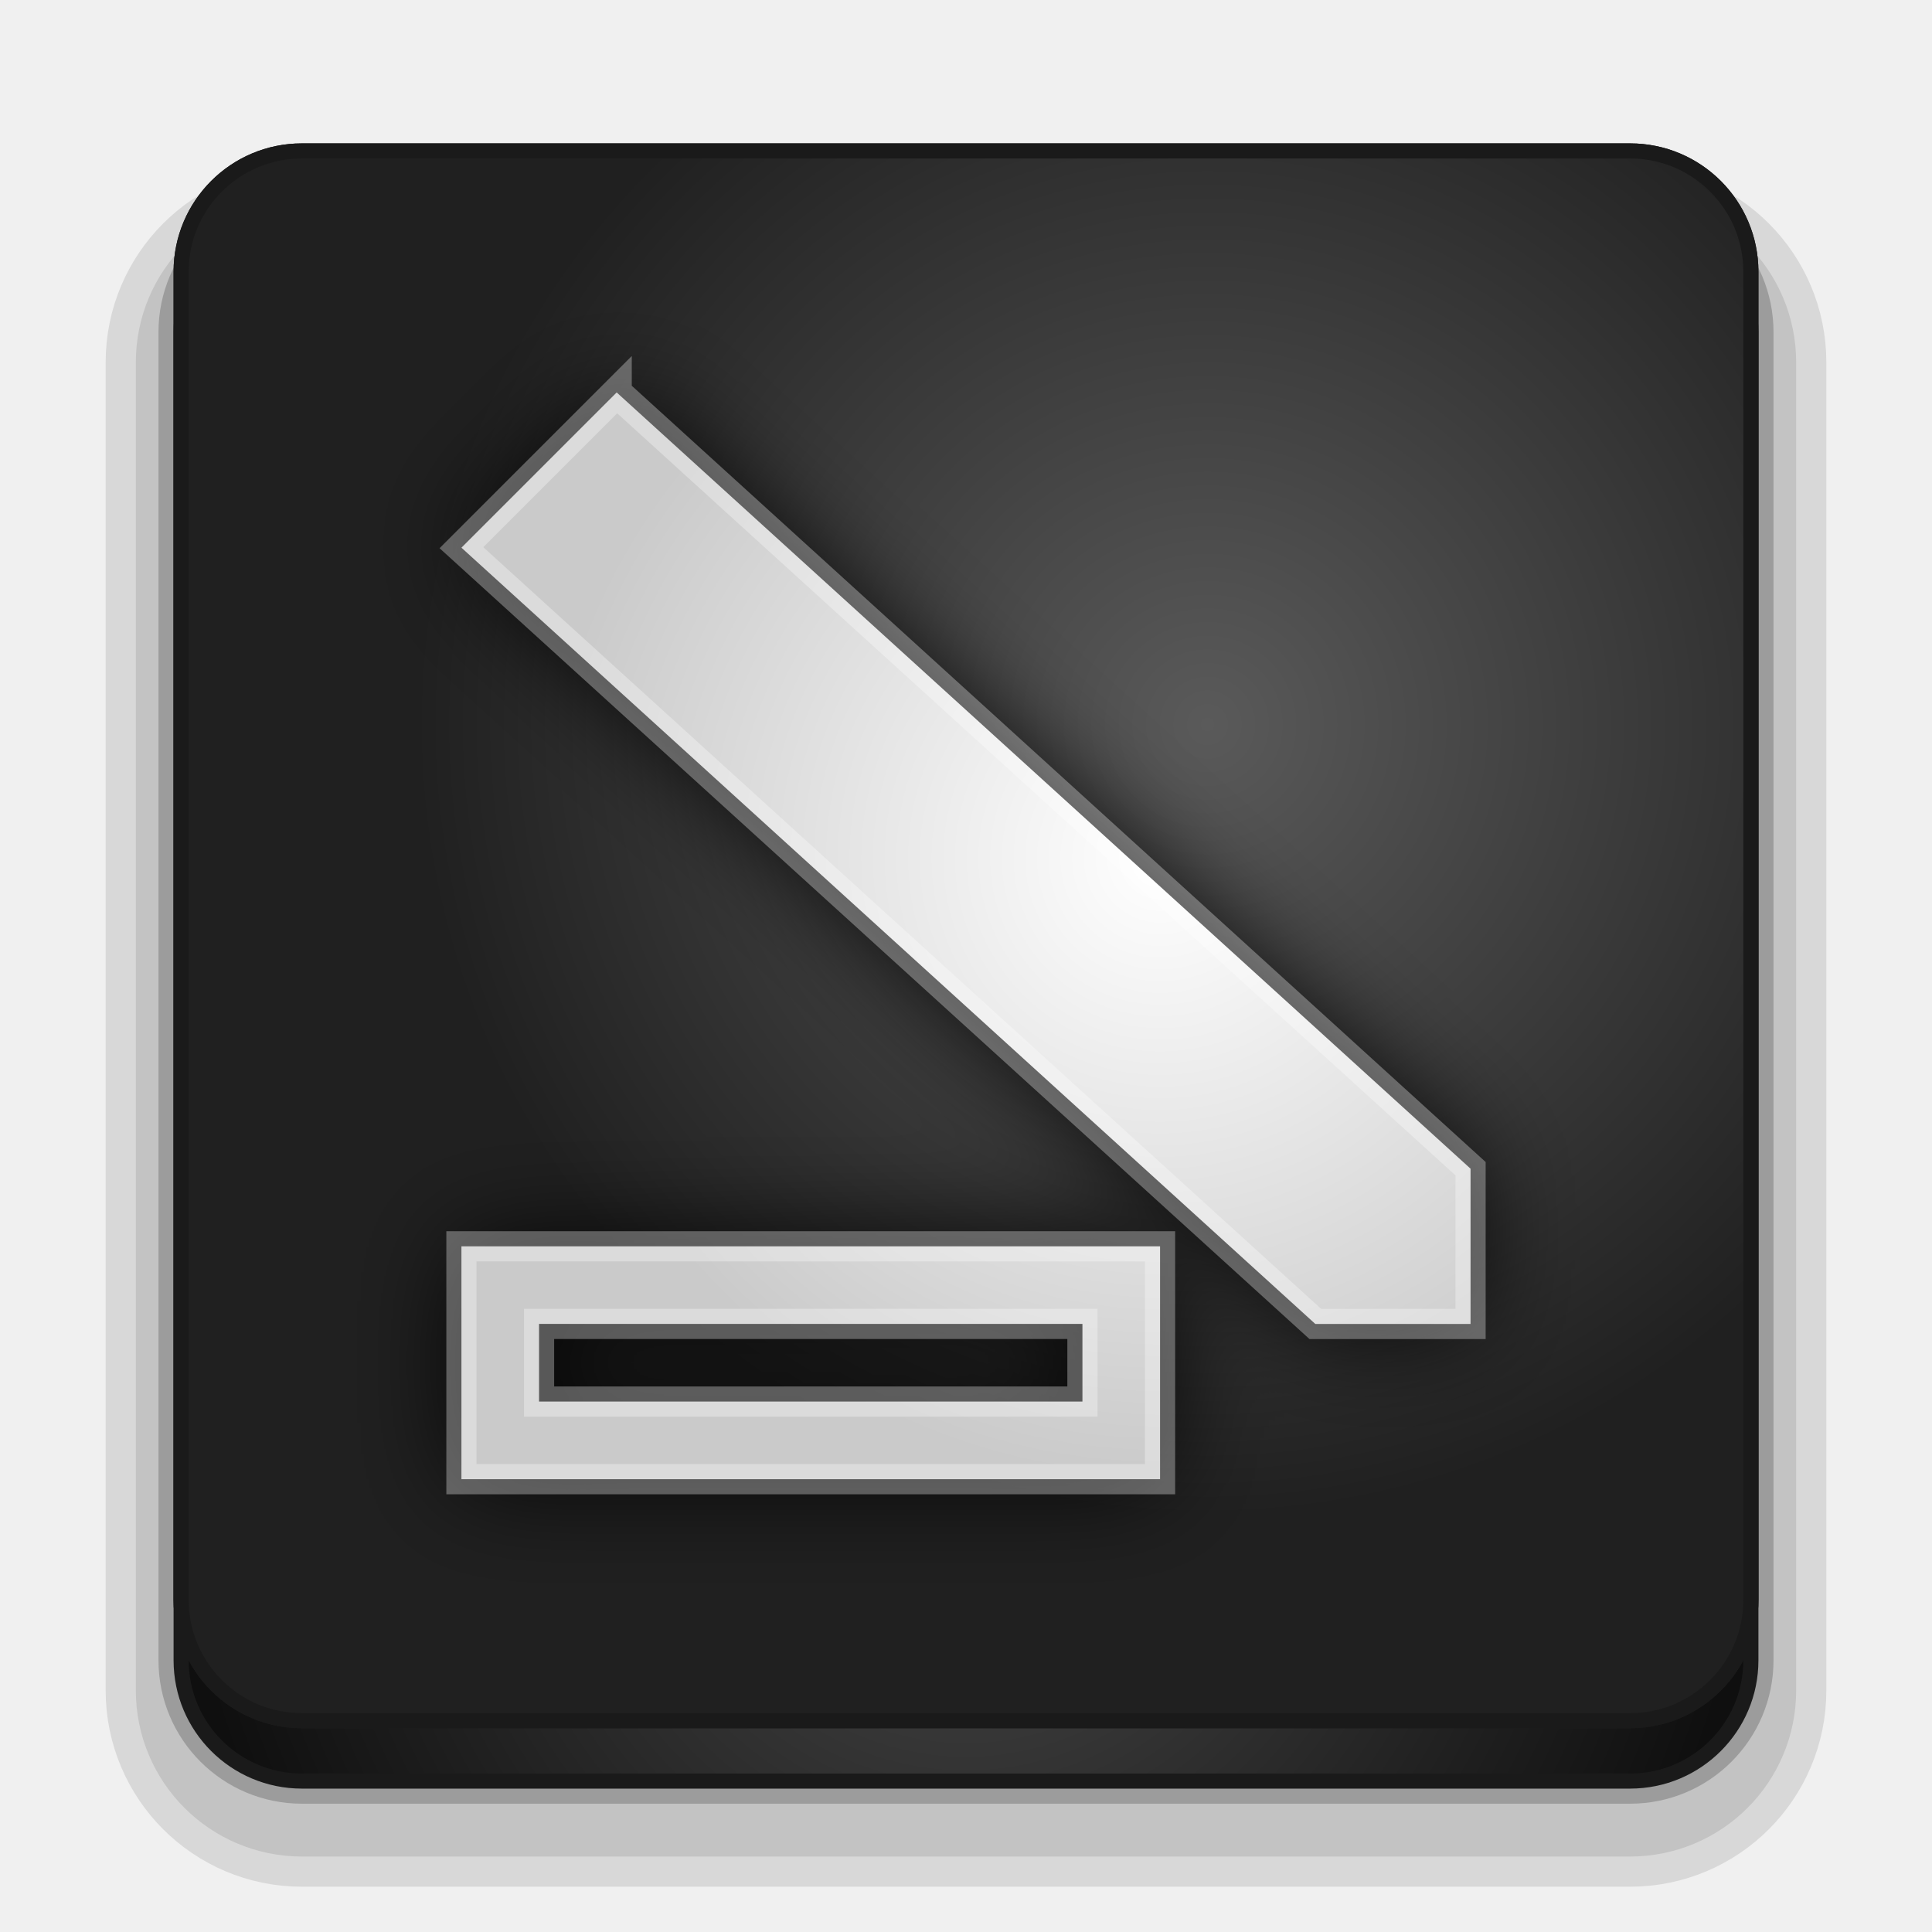
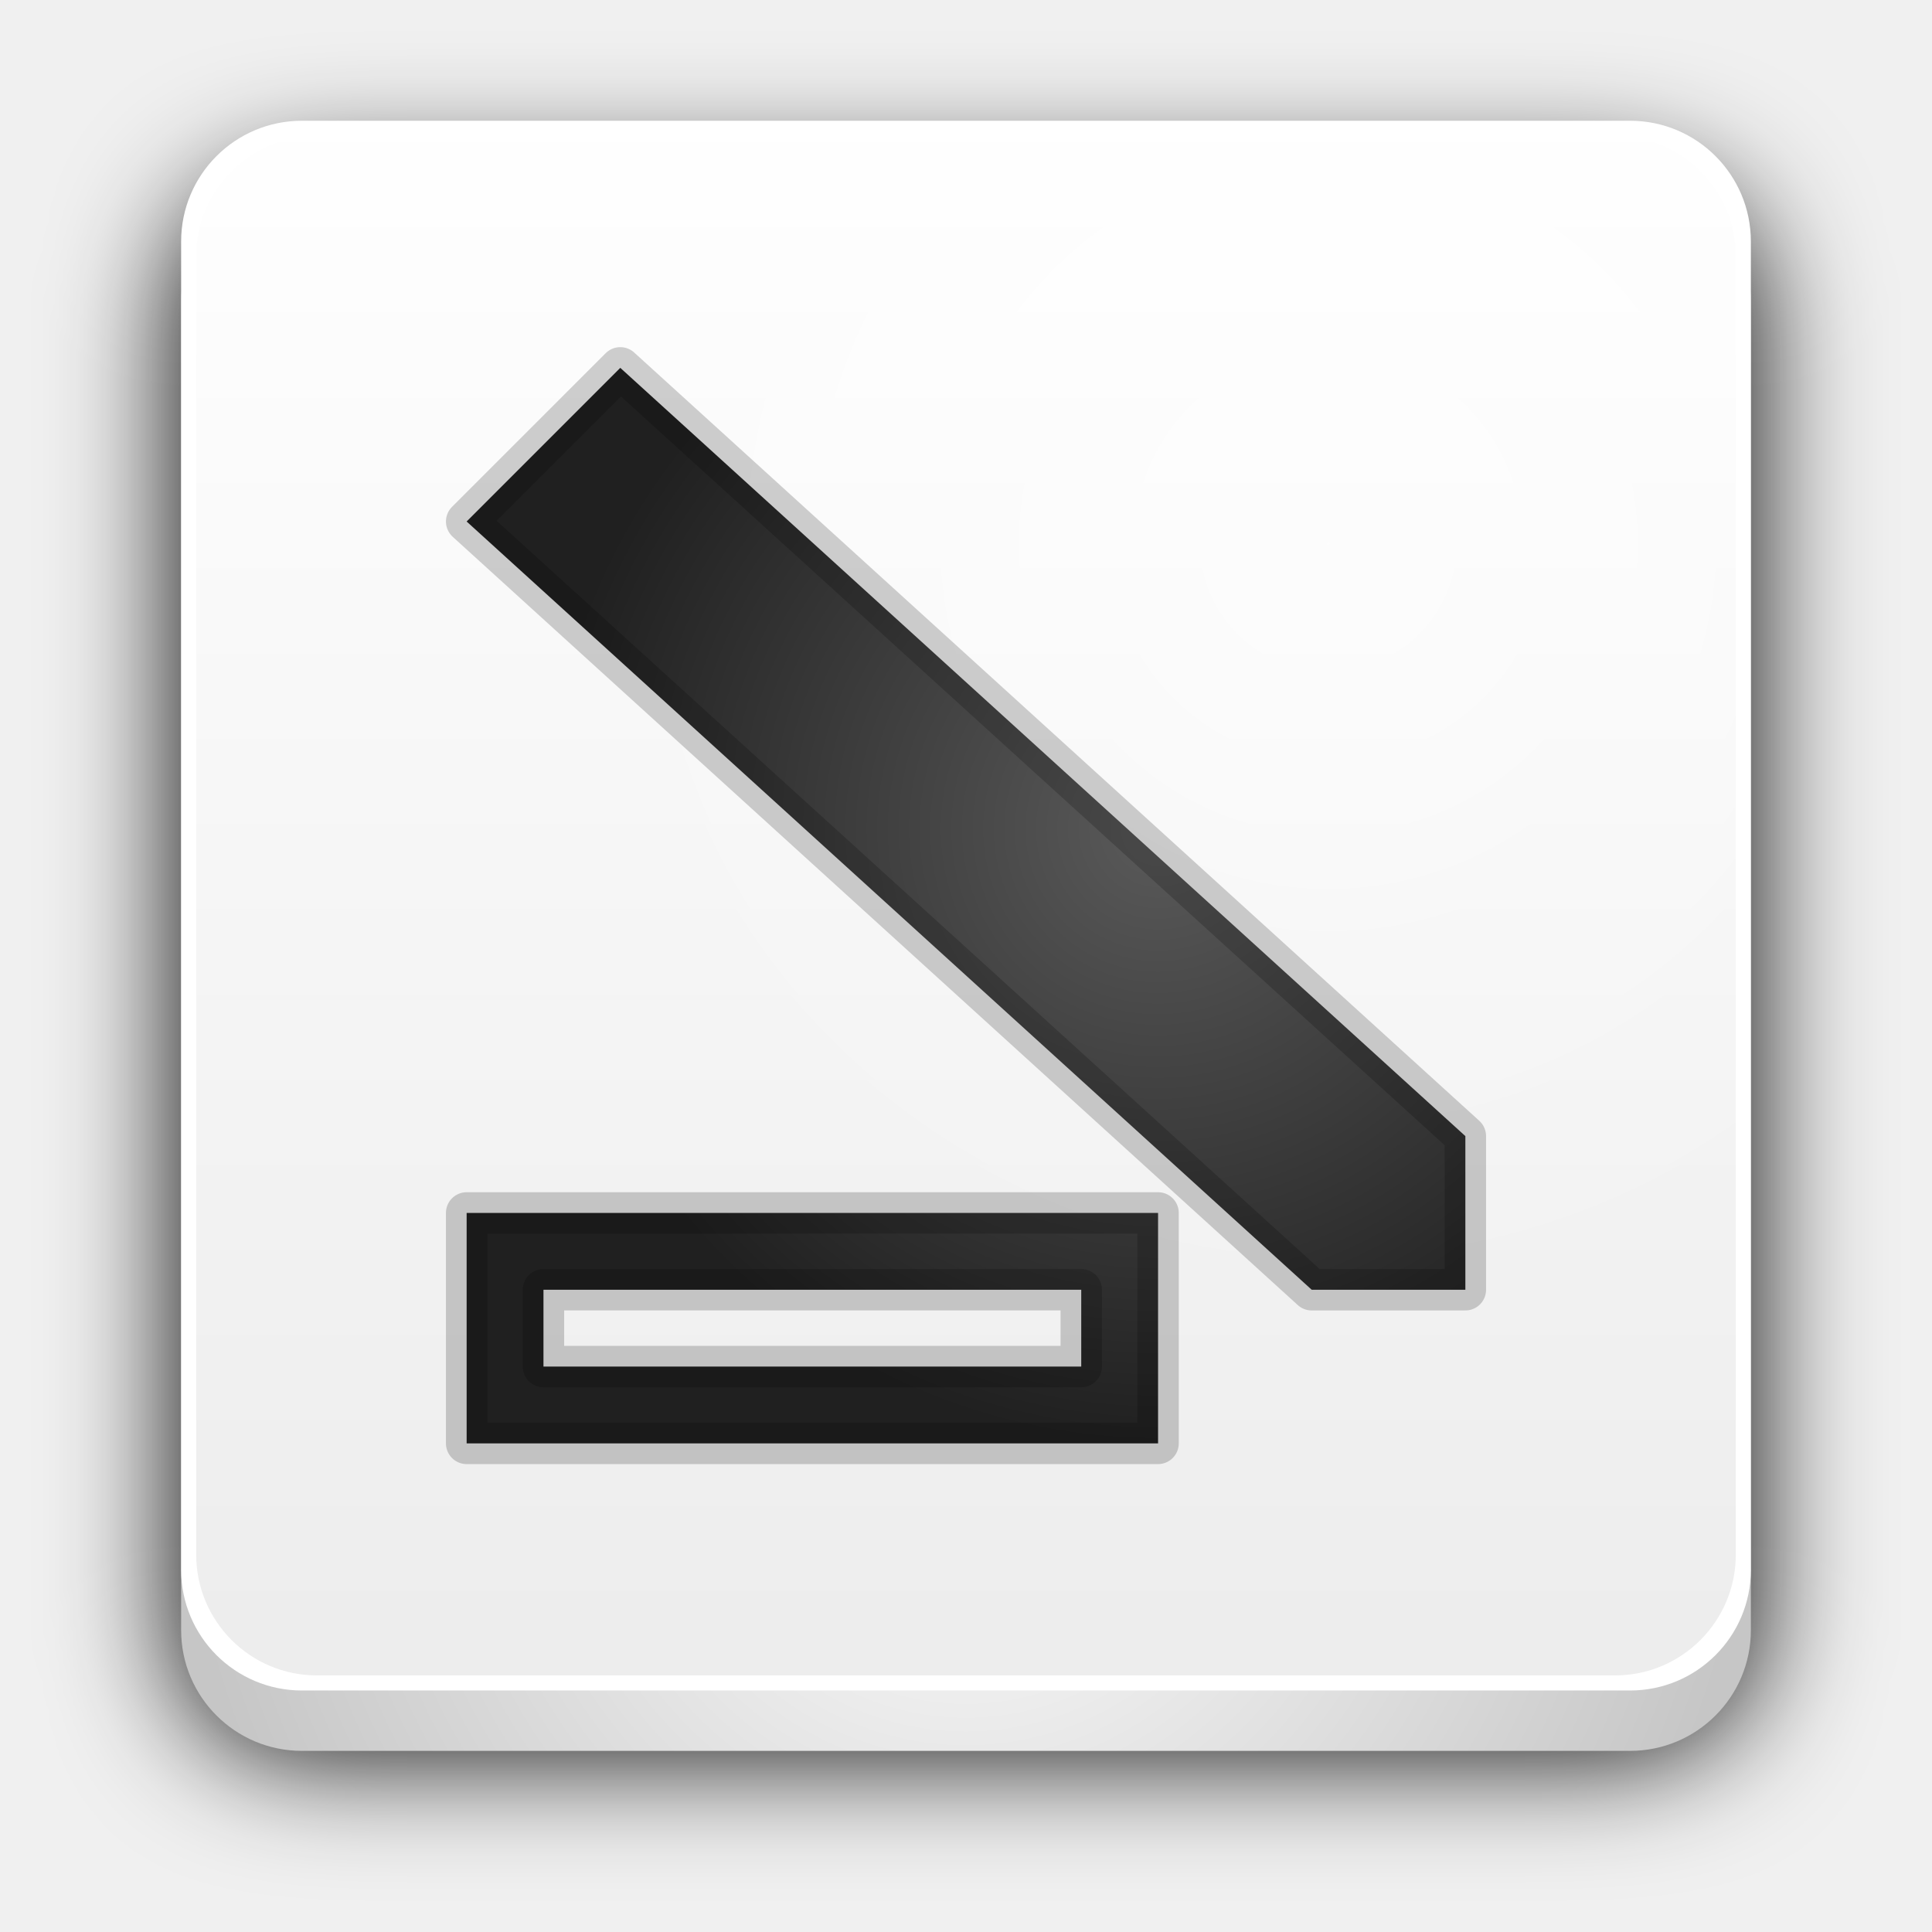
<svg xmlns="http://www.w3.org/2000/svg" xmlns:xlink="http://www.w3.org/1999/xlink" version="1.1" id="svg2" height="128" width="128">
  <defs id="defs4">
    <linearGradient id="linearGradient7110">
      <stop style="stop-color:#5a5a5a;stop-opacity:1;" offset="0" id="stop7112" />
      <stop style="stop-color:#202020;stop-opacity:1;" offset="1" id="stop7114" />
    </linearGradient>
    <linearGradient id="linearGradient4216-4-8-2">
      <stop id="stop4218-8-0-7" offset="0" style="stop-color:#494949;stop-opacity:1;" />
      <stop id="stop4220-1-6-4" offset="1" style="stop-color:#0f0f0f;stop-opacity:1;" />
    </linearGradient>
    <radialGradient xlink:href="#linearGradient4216-4-8-2" id="radialGradient5899" gradientUnits="userSpaceOnUse" gradientTransform="translate(0,2)" cx="64" cy="1020.362" fx="64" fy="1020.362" r="52" />
    <radialGradient xlink:href="#linearGradient7110" id="radialGradient7116" cx="80" cy="972.362" fx="80" fy="972.362" r="52.5" gradientUnits="userSpaceOnUse" />
-     <linearGradient id="linearGradient6964-4">
-       <stop style="stop-color:#ffffff;stop-opacity:1;" offset="0" id="stop6966-4" />
-       <stop style="stop-color:#cacaca;stop-opacity:1;" offset="1" id="stop6970-3" />
-     </linearGradient>
-     <linearGradient id="linearGradient6964-4-3">
-       <stop style="stop-color:#ffffff;stop-opacity:1;" offset="0" id="stop6966-4-3" />
-       <stop style="stop-color:#cacaca;stop-opacity:1;" offset="1" id="stop6970-3-7" />
-     </linearGradient>
    <linearGradient id="linearGradient8794-33">
      <stop style="stop-color:#ffffff;stop-opacity:1;" offset="0" id="stop8796-9" />
      <stop style="stop-color:#cacaca;stop-opacity:1;" offset="1" id="stop8798-6" />
    </linearGradient>
-     <radialGradient xlink:href="#linearGradient6964-4" id="radialGradient3971" cx="85.333" cy="959.918" fx="85.333" fy="959.918" r="64" gradientTransform="matrix(1.444444,1.2726828e-8,0,0.875,-37.92591,123.5453)" gradientUnits="userSpaceOnUse" />
-     <radialGradient xlink:href="#linearGradient8794-33" id="radialGradient4053" cx="80" cy="970.076" fx="80" fy="970.076" r="64" gradientTransform="matrix(1.25,5.4263281e-7,-5.4263267e-7,1.25,-19.99946,-240.2331)" gradientUnits="userSpaceOnUse" />
-     <radialGradient xlink:href="#linearGradient8794-33" id="radialGradient4097" cx="64" cy="988.362" fx="64" fy="988.362" r="64" gradientTransform="matrix(1,0,0,0.875,0,123.5453)" gradientUnits="userSpaceOnUse" />
-     <radialGradient xlink:href="#linearGradient8794-33" id="radialGradient4562" cx="76" cy="978.13" fx="76" fy="978.13" r="29.635" gradientTransform="matrix(1.349778,1.3919825e-6,-1.5311818e-6,1.484757,-26.58163,-475.9238)" gradientUnits="userSpaceOnUse" />
-     <radialGradient xlink:href="#linearGradient8794-33" id="radialGradient4578" gradientUnits="userSpaceOnUse" gradientTransform="matrix(1.349778,1.3919825e-6,-1.5311818e-6,1.484757,-26.58163,-475.9238)" cx="76" cy="978.13" fx="76" fy="978.13" r="29.635" />
-     <radialGradient xlink:href="#linearGradient8794-33" id="radialGradient4595" cx="80" cy="975.191" fx="80" fy="975.191" r="39.513" gradientTransform="matrix(1.619761,3.44156e-8,-3.4415612e-8,1.619761,-49.58097,-607.2151)" gradientUnits="userSpaceOnUse" />
-     <radialGradient xlink:href="#linearGradient8794-33" id="radialGradient4650" cx="64" cy="986.362" fx="64" fy="986.362" r="34.483" gradientTransform="matrix(1,0,0,1.043999,0,-43.3987)" gradientUnits="userSpaceOnUse" />
-     <filter id="filter4654" x="-0.123" width="1.245" y="-0.117" height="1.235">
-       <feGaussianBlur stdDeviation="3.524" id="feGaussianBlur4656" />
-     </filter>
-     <radialGradient xlink:href="#linearGradient8794-33" id="radialGradient4666" gradientUnits="userSpaceOnUse" gradientTransform="matrix(1,0,0,1.043999,0,-43.3987)" cx="64" cy="986.362" fx="64" fy="986.362" r="34.483" />
-     <radialGradient xlink:href="#linearGradient8794-33" id="radialGradient4674" cx="154" cy="118.055" fx="154" fy="118.055" r="7" gradientTransform="matrix(1.142857,4.9007007e-7,-4.9007017e-7,1.142857,-21.99993,-16.92024)" gradientUnits="userSpaceOnUse" />
+     <radialGradient xlink:href="#linearGradient7110" id="radialGradient4674" cx="154" cy="118.055" fx="154" fy="118.055" r="7" gradientTransform="matrix(1.142857,4.9007007e-7,-4.9007017e-7,1.142857,-21.99993,-16.92024)" gradientUnits="userSpaceOnUse" />
    <radialGradient xlink:href="#linearGradient8794-33" id="radialGradient3052" gradientUnits="userSpaceOnUse" gradientTransform="matrix(5.877538,2.520355e-6,-2.5203555e-6,5.877539,-828.2835,287.3453)" cx="154" cy="118.055" fx="154" fy="118.055" r="7" />
    <filter id="filter3824" x="-0.125" width="1.249" y="-0.116" height="1.231">
      <feGaussianBlur stdDeviation="3.471" id="feGaussianBlur3826" />
    </filter>
    <radialGradient xlink:href="#linearGradient8794-33" id="radialGradient3838" gradientUnits="userSpaceOnUse" gradientTransform="matrix(5.877538,2.520355e-6,-2.5203555e-6,5.877539,-828.2835,287.3453)" cx="154" cy="118.055" fx="154" fy="118.055" r="7" />
+     <radialGradient xlink:href="#linearGradient7110-4" id="radialGradient3858" gradientUnits="userSpaceOnUse" gradientTransform="matrix(0,-4.452461,4.452461,0,-470.2953,1661.136)" cx="154.48" cy="122.48" fx="154.48" fy="122.48" r="8" />
+     <linearGradient id="linearGradient7110-4">
+       <stop style="stop-color:#5a5a5a;stop-opacity:1;" offset="0" id="stop7112-6" />
+       <stop style="stop-color:#202020;stop-opacity:1;" offset="1" id="stop7114-7" />
+     </linearGradient>
+     <radialGradient xlink:href="#linearGradient7006-8" id="radialGradient6053" gradientUnits="userSpaceOnUse" gradientTransform="translate(1.5814697e-6,924.3622)" cx="88" cy="36" fx="88" fy="36" r="51" />
+     <linearGradient id="linearGradient7006-8">
+       <stop style="stop-color:#ffffff;stop-opacity:1;" offset="0" id="stop7008-1" />
+       <stop style="stop-color:#ffffff;stop-opacity:0;" offset="1" id="stop7010-1" />
+     </linearGradient>
+     <linearGradient xlink:href="#linearGradient6978-3" id="linearGradient6051" gradientUnits="userSpaceOnUse" gradientTransform="translate(1.5814697e-6,924.3622)" x1="64" y1="188" x2="64" y2="8" />
+     <linearGradient id="linearGradient6978-3">
+       <stop style="stop-color:#000000;stop-opacity:0.25" offset="0" id="stop6980-5" />
+       <stop style="stop-color:#000000;stop-opacity:0;" offset="1" id="stop6982-7" />
+     </linearGradient>
+     <radialGradient xlink:href="#linearGradient4216-4-8-2-6" id="radialGradient6049" gradientUnits="userSpaceOnUse" gradientTransform="translate(1.5814697e-6,-4.1772461e-5)" cx="64" cy="1020.362" fx="64" fy="1020.362" r="52" />
+     <linearGradient id="linearGradient4216-4-8-2-6">
+       <stop id="stop4218-8-0-7-4" offset="0" style="stop-color:#ffffff;stop-opacity:1;" />
+       <stop id="stop4220-1-6-4-0" offset="1" style="stop-color:#c6c6c6;stop-opacity:1;" />
+     </linearGradient>
+     <filter color-interpolation-filters="sRGB" id="filter6960">
+       <feGaussianBlur stdDeviation="4.16" id="feGaussianBlur6962" />
+     </filter>
+     <radialGradient xlink:href="#linearGradient7110" id="radialGradient3862" gradientUnits="userSpaceOnUse" gradientTransform="matrix(2.121323,9.0964733e-7,-9.0964751e-7,2.121323,-162.0432,752.0728)" cx="154" cy="118.055" fx="154" fy="118.055" r="7" />
+     <radialGradient xlink:href="#linearGradient7110" id="radialGradient3867" gradientUnits="userSpaceOnUse" gradientTransform="matrix(5.816954,2.4943761e-6,-2.4943766e-6,5.816956,-819.0861,292.5504)" cx="154" cy="118.055" fx="154" fy="118.055" r="7" />
  </defs>
  <g transform="translate(0,-924.3622)" id="layer1">
-     <rect ry="8" rx="8" y="940.362" x="12" height="104" width="104" id="rect6981" style="opacity:0.1;fill:#000000;fill-opacity:1;stroke:#000000;stroke-width:10;stroke-miterlimit:4;stroke-dasharray:none" />
-     <rect style="opacity:0.1;fill:#000000;fill-opacity:1;stroke:#000000;stroke-width:6;stroke-miterlimit:4;stroke-dasharray:none" id="rect6979" width="104" height="104" x="12" y="940.362" rx="8" ry="8" />
-     <rect ry="8" rx="8" y="938.362" x="12" height="104" width="104" id="rect5969" style="fill:#000000;fill-opacity:1;stroke:#000000;opacity:0.2;stroke-width:3;stroke-miterlimit:4;stroke-dasharray:none" />
-     <rect style="fill:url(#radialGradient5899);fill-opacity:1;stroke:#1a1a1a" id="rect6936" width="104" height="104" x="12" y="938.362" rx="8" ry="8" />
-     <rect ry="8" rx="8" y="934.362" x="12" height="104" width="104" id="rect6964" style="fill:url(#radialGradient7116);fill-opacity:1;stroke:#1a1a1a" />
+     <path style="fill:url(#radialGradient3862);fill-opacity:1;stroke:#000000;stroke-width:1;stroke-miterlimit:4;stroke-opacity:0.188;stroke-dasharray:none;stroke-linejoin:round" d="m 151.647,991.369 -3.712,3.712 20.418,18.562 3.712,0 0,-3.712 -20.418,-18.562 z m -3.712,20.418 0,5.569 16.705,0 0,-5.569 -16.705,0 z m 1.856,1.856 12.993,0 0,1.856 -12.993,0 0,-1.856 z" id="path3836" />
    <text xml:space="preserve" style="font-size:24px;font-style:normal;font-weight:normal;line-height:125%;letter-spacing:0px;word-spacing:0px;fill:#000000;fill-opacity:1;stroke:none;font-family:Sans" x="-56" y="948.362" id="text5893">
      <tspan id="tspan5895" x="-56" y="948.362">128</tspan>
    </text>
    <text id="text5901" y="1000.362" x="184" style="font-size:16px;font-style:normal;font-weight:normal;line-height:125%;letter-spacing:0px;word-spacing:0px;fill:#000000;fill-opacity:1;stroke:none;font-family:Sans" xml:space="preserve">
      <tspan y="1000.362" x="184" id="tspan5903">31 - 17</tspan>
    </text>
    <text xml:space="preserve" style="font-size:16px;font-style:normal;font-weight:normal;line-height:125%;letter-spacing:0px;word-spacing:0px;fill:#000000;fill-opacity:1;stroke:none;font-family:Sans" x="172" y="1048.362" id="text5905">
      <tspan id="tspan5907" x="172" y="1048.362">16</tspan>
    </text>
    <rect style="fill:none;stroke:#000000;stroke-width:1;stroke-linecap:round;stroke-linejoin:round;stroke-miterlimit:4;stroke-opacity:1;stroke-dasharray:none;stroke-dashoffset:0" id="rect5919" width="40" height="40" x="140" y="60" rx="4.5902016e-07" transform="translate(0,924.3622)" />
    <rect style="fill:none;stroke:#000000;stroke-width:1;stroke-linecap:round;stroke-linejoin:round;stroke-miterlimit:4;stroke-opacity:1;stroke-dasharray:none;stroke-dashoffset:0" id="rect5921" width="24" height="24" x="140" y="1032.362" rx="4.5902016e-07" />
    <rect style="fill:#b3b3b3;fill-opacity:1;stroke:none" id="rect6935" width="32" height="4" x="144" y="56" transform="translate(0,924.3622)" rx="4.5902016e-07" />
    <rect style="fill:#b3b3b3;fill-opacity:1;stroke:none" id="rect6937" width="4" height="32" x="136" y="64" transform="translate(0,924.3622)" rx="4.5902016e-07" />
    <rect style="fill:#b3b3b3;fill-opacity:1;stroke:none" id="rect6939" width="16" height="4" x="144" y="104" rx="4.5902016e-07" transform="translate(0,924.3622)" />
    <rect style="fill:#b3b3b3;fill-opacity:1;stroke:none" id="rect6941" width="4" height="16" x="136" y="112" transform="translate(0,924.3622)" rx="4.5902016e-07" />
-     <rect style="fill:url(#radialGradient7116);fill-opacity:1;stroke:#1a1a1a" id="rect12711" width="104" height="104" x="12" y="934.362" rx="8" ry="8" />
-     <path style="fill:url(#radialGradient4674);fill-opacity:1;stroke:none" d="M 147 112 L 145 114 L 156 124 L 158 124 L 158 122 L 147 112 z M 145 123 L 145 126 L 154 126 L 154 123 L 145 123 z M 146 124 L 153 124 L 153 125 L 146 125 L 146 124 z " transform="translate(0,924.3622)" id="path4616" />
-     <g id="g3828">
-       <path id="path3054" d="m 40.857,950.362 -10.286,10.286 56.571,51.429 10.286,0 0,-10.286 -56.571,-51.428 z m -10.286,56.571 0,15.428 46.286,0 0,-15.428 -46.286,0 z m 5.143,5.143 36,0 0,5.143 -36,0 0,-5.143 z" style="fill:#000000;fill-opacity:1;stroke:none;filter:url(#filter3824);opacity:1" />
-       <path style="fill:url(#radialGradient3052);fill-opacity:1;stroke:#ffffff;stroke-opacity:0.314;stroke-width:2;stroke-miterlimit:4;stroke-dasharray:none" d="m 40.857,950.362 -10.286,10.286 56.571,51.429 10.286,0 0,-10.286 -56.571,-51.428 z m -10.286,56.571 0,15.428 46.286,0 0,-15.428 -46.286,0 z m 5.143,5.143 36,0 0,5.143 -36,0 0,-5.143 z" id="path3050" />
-     </g>
-     <g id="g3832" transform="matrix(0.3609203,0,0,0.3609203,136.9011,648.364)">
-       <path style="fill:#000000;fill-opacity:1;stroke:none;filter:url(#filter3824)" d="m 40.857,950.362 -10.286,10.286 56.571,51.429 10.286,0 0,-10.286 -56.571,-51.428 z m -10.286,56.571 0,15.428 46.286,0 0,-15.428 -46.286,0 z m 5.143,5.143 36,0 0,5.143 -36,0 0,-5.143 z" id="path3834" />
-       <path id="path3836" d="m 40.857,950.362 -10.286,10.286 56.571,51.429 10.286,0 0,-10.286 -56.571,-51.428 z m -10.286,56.571 0,15.428 46.286,0 0,-15.428 -46.286,0 z m 5.143,5.143 36,0 0,5.143 -36,0 0,-5.143 z" style="fill:url(#radialGradient3838);fill-opacity:1;stroke:#ffffff;stroke-width:2;stroke-miterlimit:4;stroke-opacity:0.314;stroke-dasharray:none" />
-     </g>
+     <path style="fill:url(#radialGradient4674);fill-opacity:1.0;stroke:none" d="M 147 112 L 145 114 L 156 124 L 158 124 L 158 122 L 147 112 z M 145 123 L 145 126 L 154 126 L 154 123 L 145 123 z M 146 124 L 153 124 L 153 125 L 146 125 L 146 124 z " transform="translate(0,924.3622)" id="path4616" />
+     <rect ry="8" rx="8" y="936.362" x="12" height="104" width="104" id="rect6938" style="fill:#000000;fill-opacity:1;stroke:none;filter:url(#filter6960)" />
+     <rect style="fill:url(#radialGradient6049);fill-opacity:1;stroke:none" id="rect6936-6" width="104" height="104" x="12" y="936.362" rx="8" ry="8" />
+     <rect ry="8" rx="8" y="932.362" x="12" height="104" width="104" id="rect6964-2" style="fill:#ffffff;fill-opacity:1;stroke:none" />
+     <rect style="opacity:0.5;fill:url(#linearGradient6051);fill-opacity:1;stroke:none" id="rect6975" width="102" height="102" x="13" y="933.362" rx="8" ry="8" />
+     <rect ry="8" rx="8" y="933.362" x="13" height="102" width="102" id="rect7002" style="opacity:0.5;fill:url(#radialGradient6053);fill-opacity:1;stroke:none" />
+     <path id="path3865" d="m 41.096,948.733 -10.18,10.18 55.988,50.899 10.18,0 0,-10.18 -55.988,-50.898 z m -10.18,55.988 0,15.27 45.809,0 0,-15.27 -45.809,0 z m 5.09,5.09 35.629,0 0,5.09 -35.629,0 0,-5.09 z" style="fill:url(#radialGradient3867);fill-opacity:1;stroke:#000000;stroke-width:2.742;stroke-linejoin:round;stroke-miterlimit:4;stroke-opacity:0.188;stroke-dasharray:none" />
  </g>
</svg>
